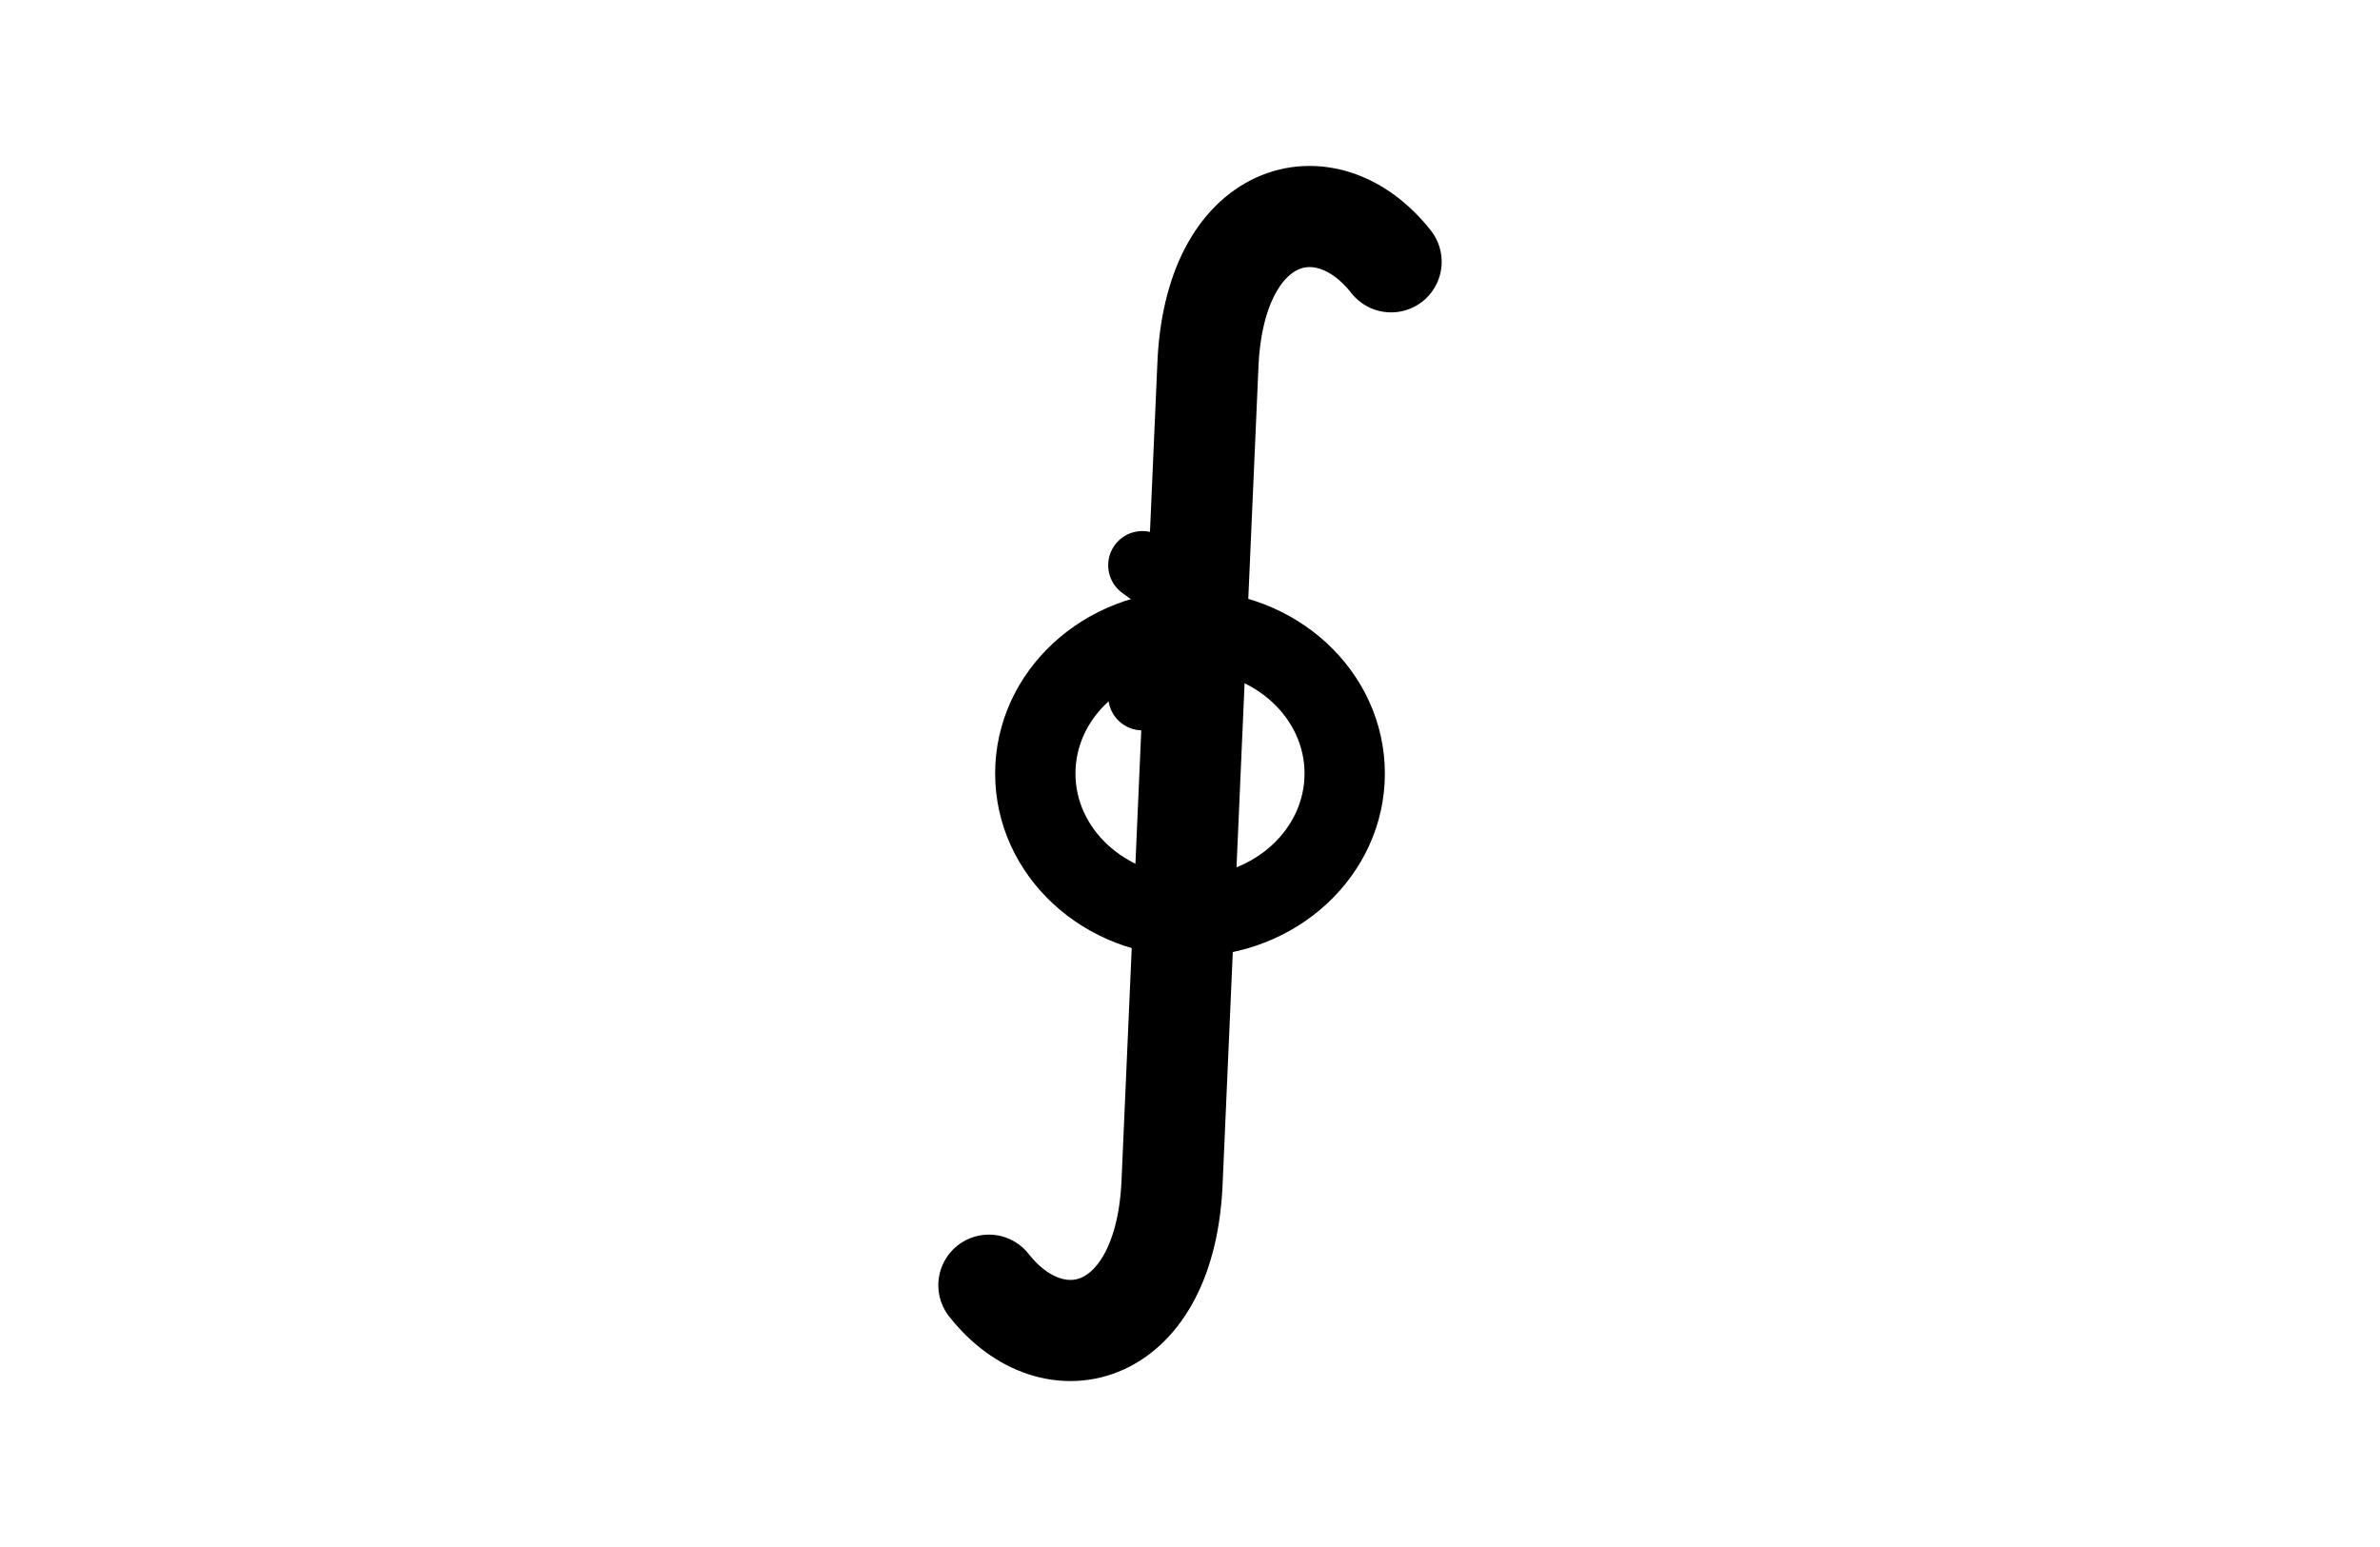
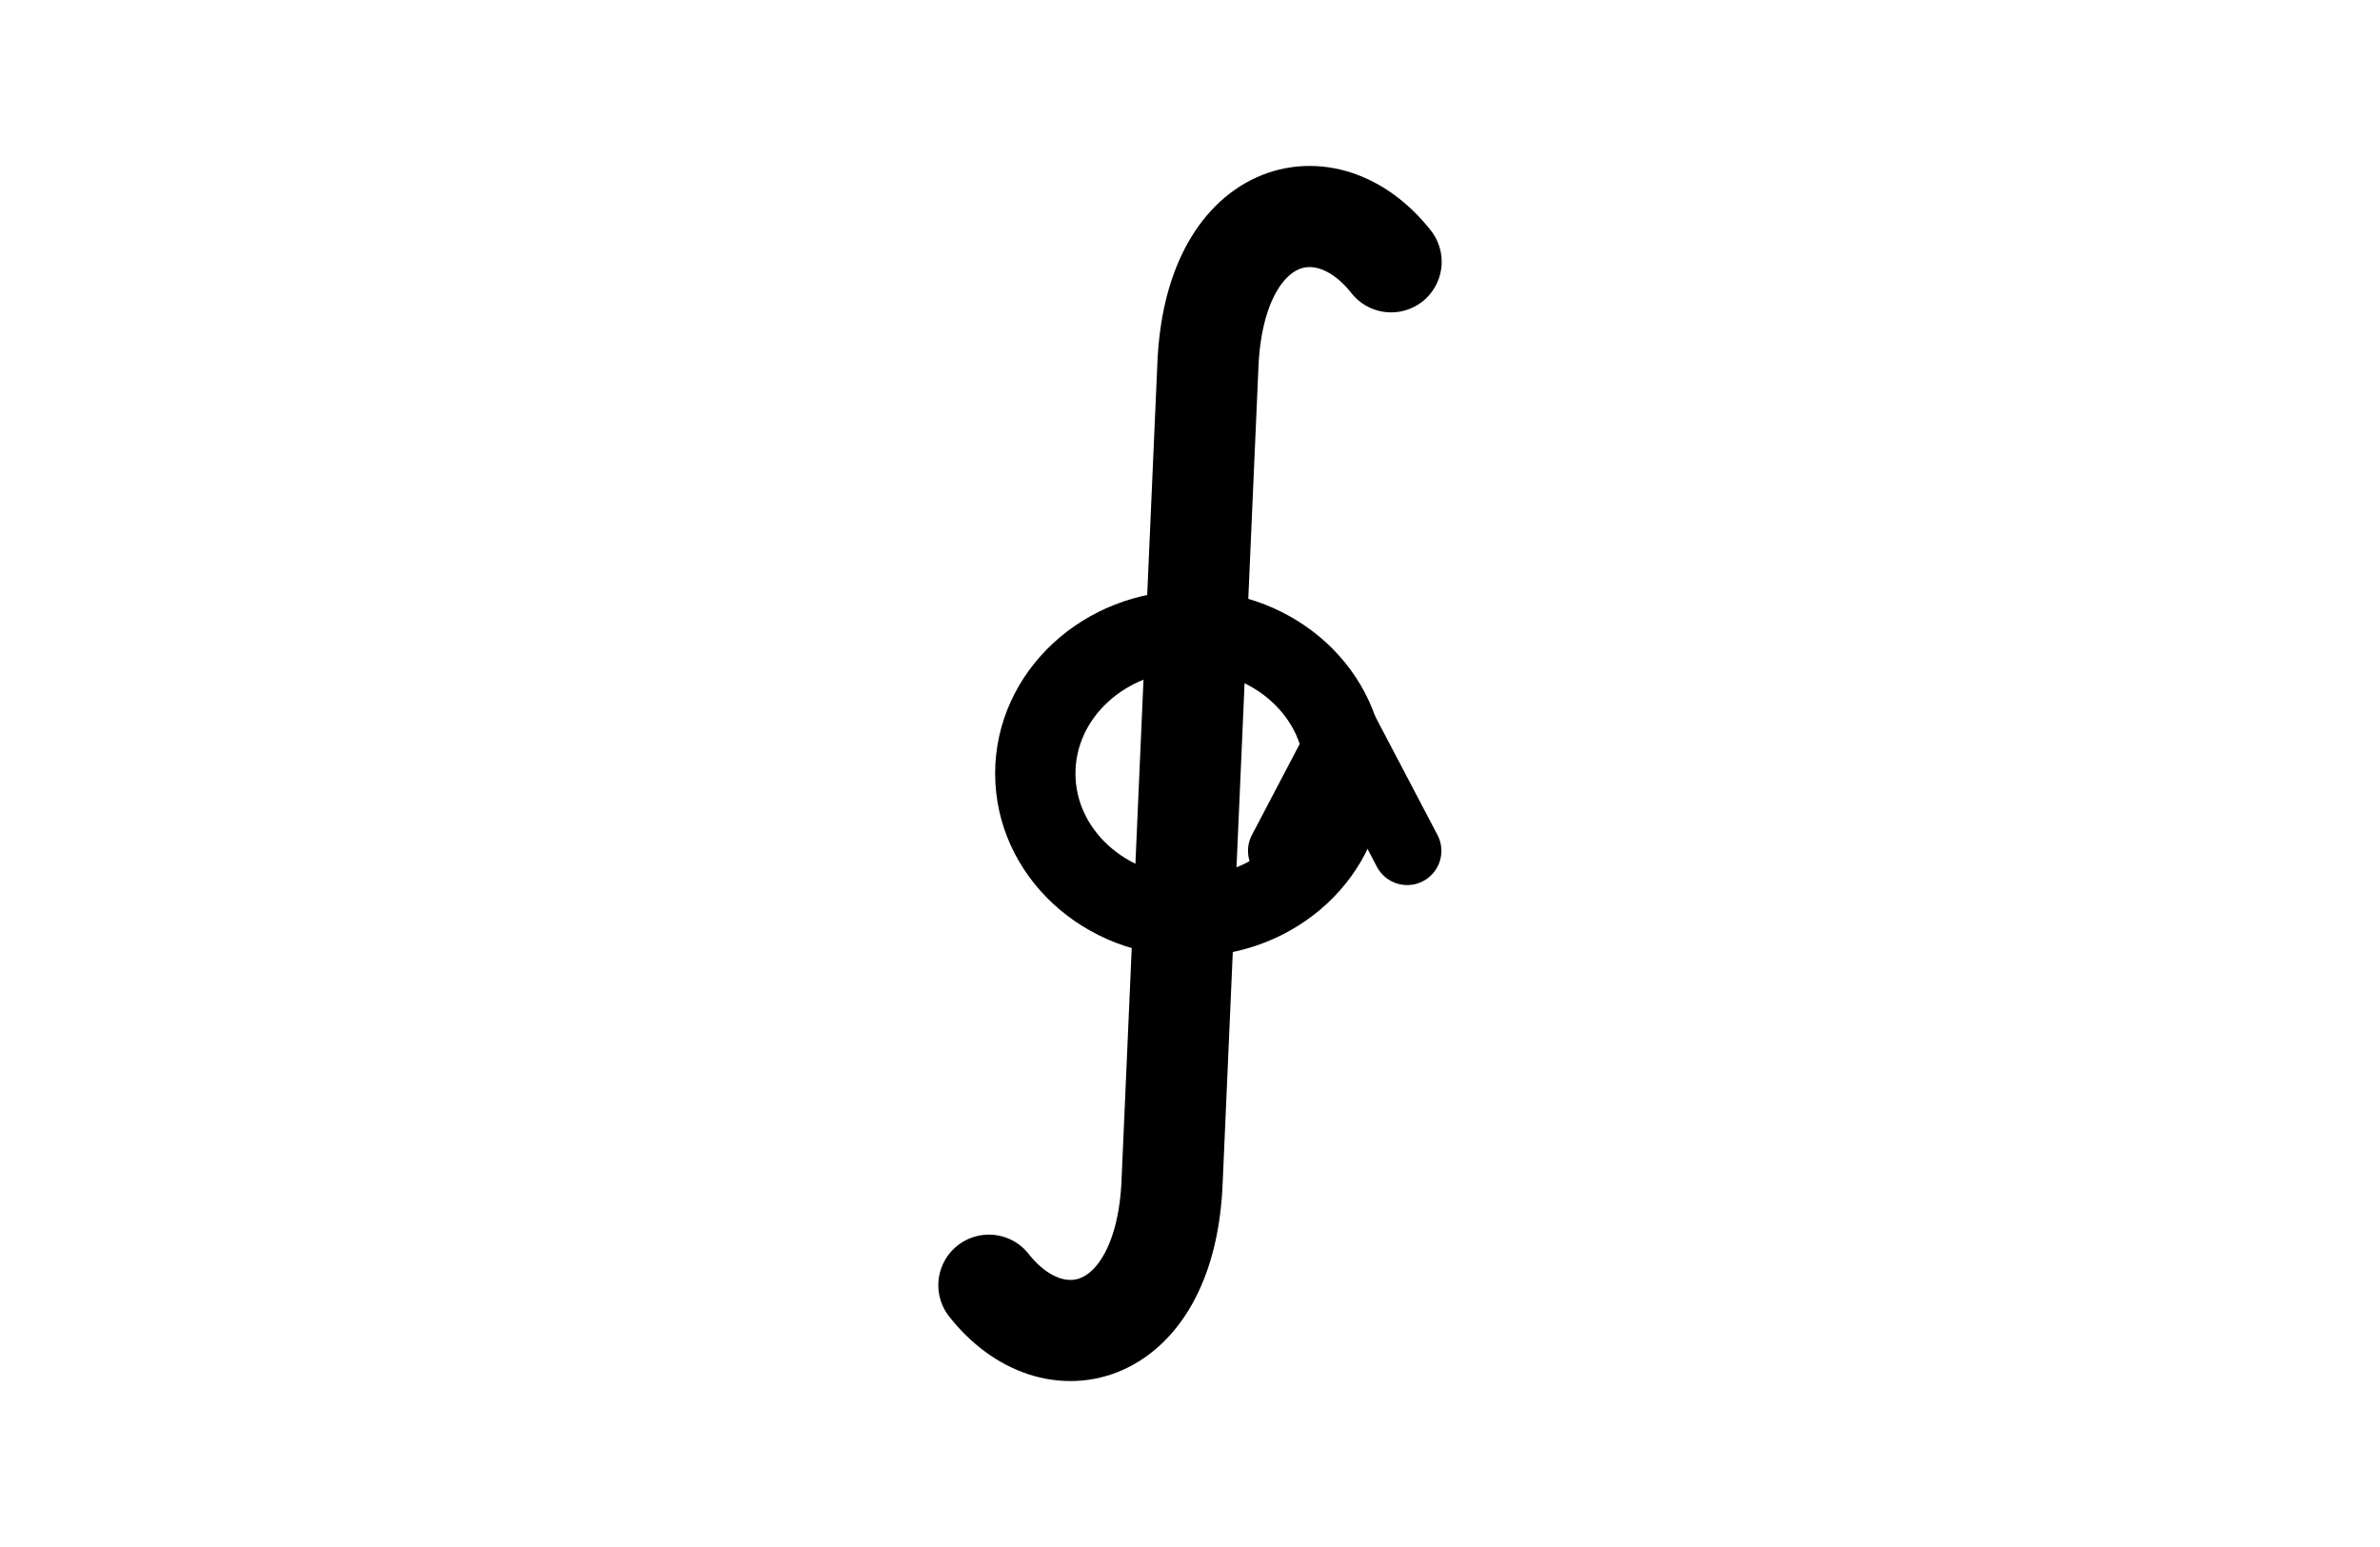
<svg xmlns="http://www.w3.org/2000/svg" width="40" height="26" viewBox="0 0 40 26" fill="none" stroke="currentColor" stroke-width="1.7" stroke-linecap="round" stroke-linejoin="round">
  <path d="M23.38 4.4 C22.28 3 20.4 3.5 20.3 6.16 L19.7 19.84 C19.6 22.5 17.72 23 16.62 21.6" />
  <ellipse cx="20" cy="13" rx="2.6" ry="2.4" stroke-width="1.35" />
-   <path d="M19.2 9.5 L20.7 10.6 L19.2 11.7" stroke-width="1.15" />
+   <path d="M21.55 14.3 L22.6 12.3 L23.65 14.3" stroke-width="1.15" />
</svg>
